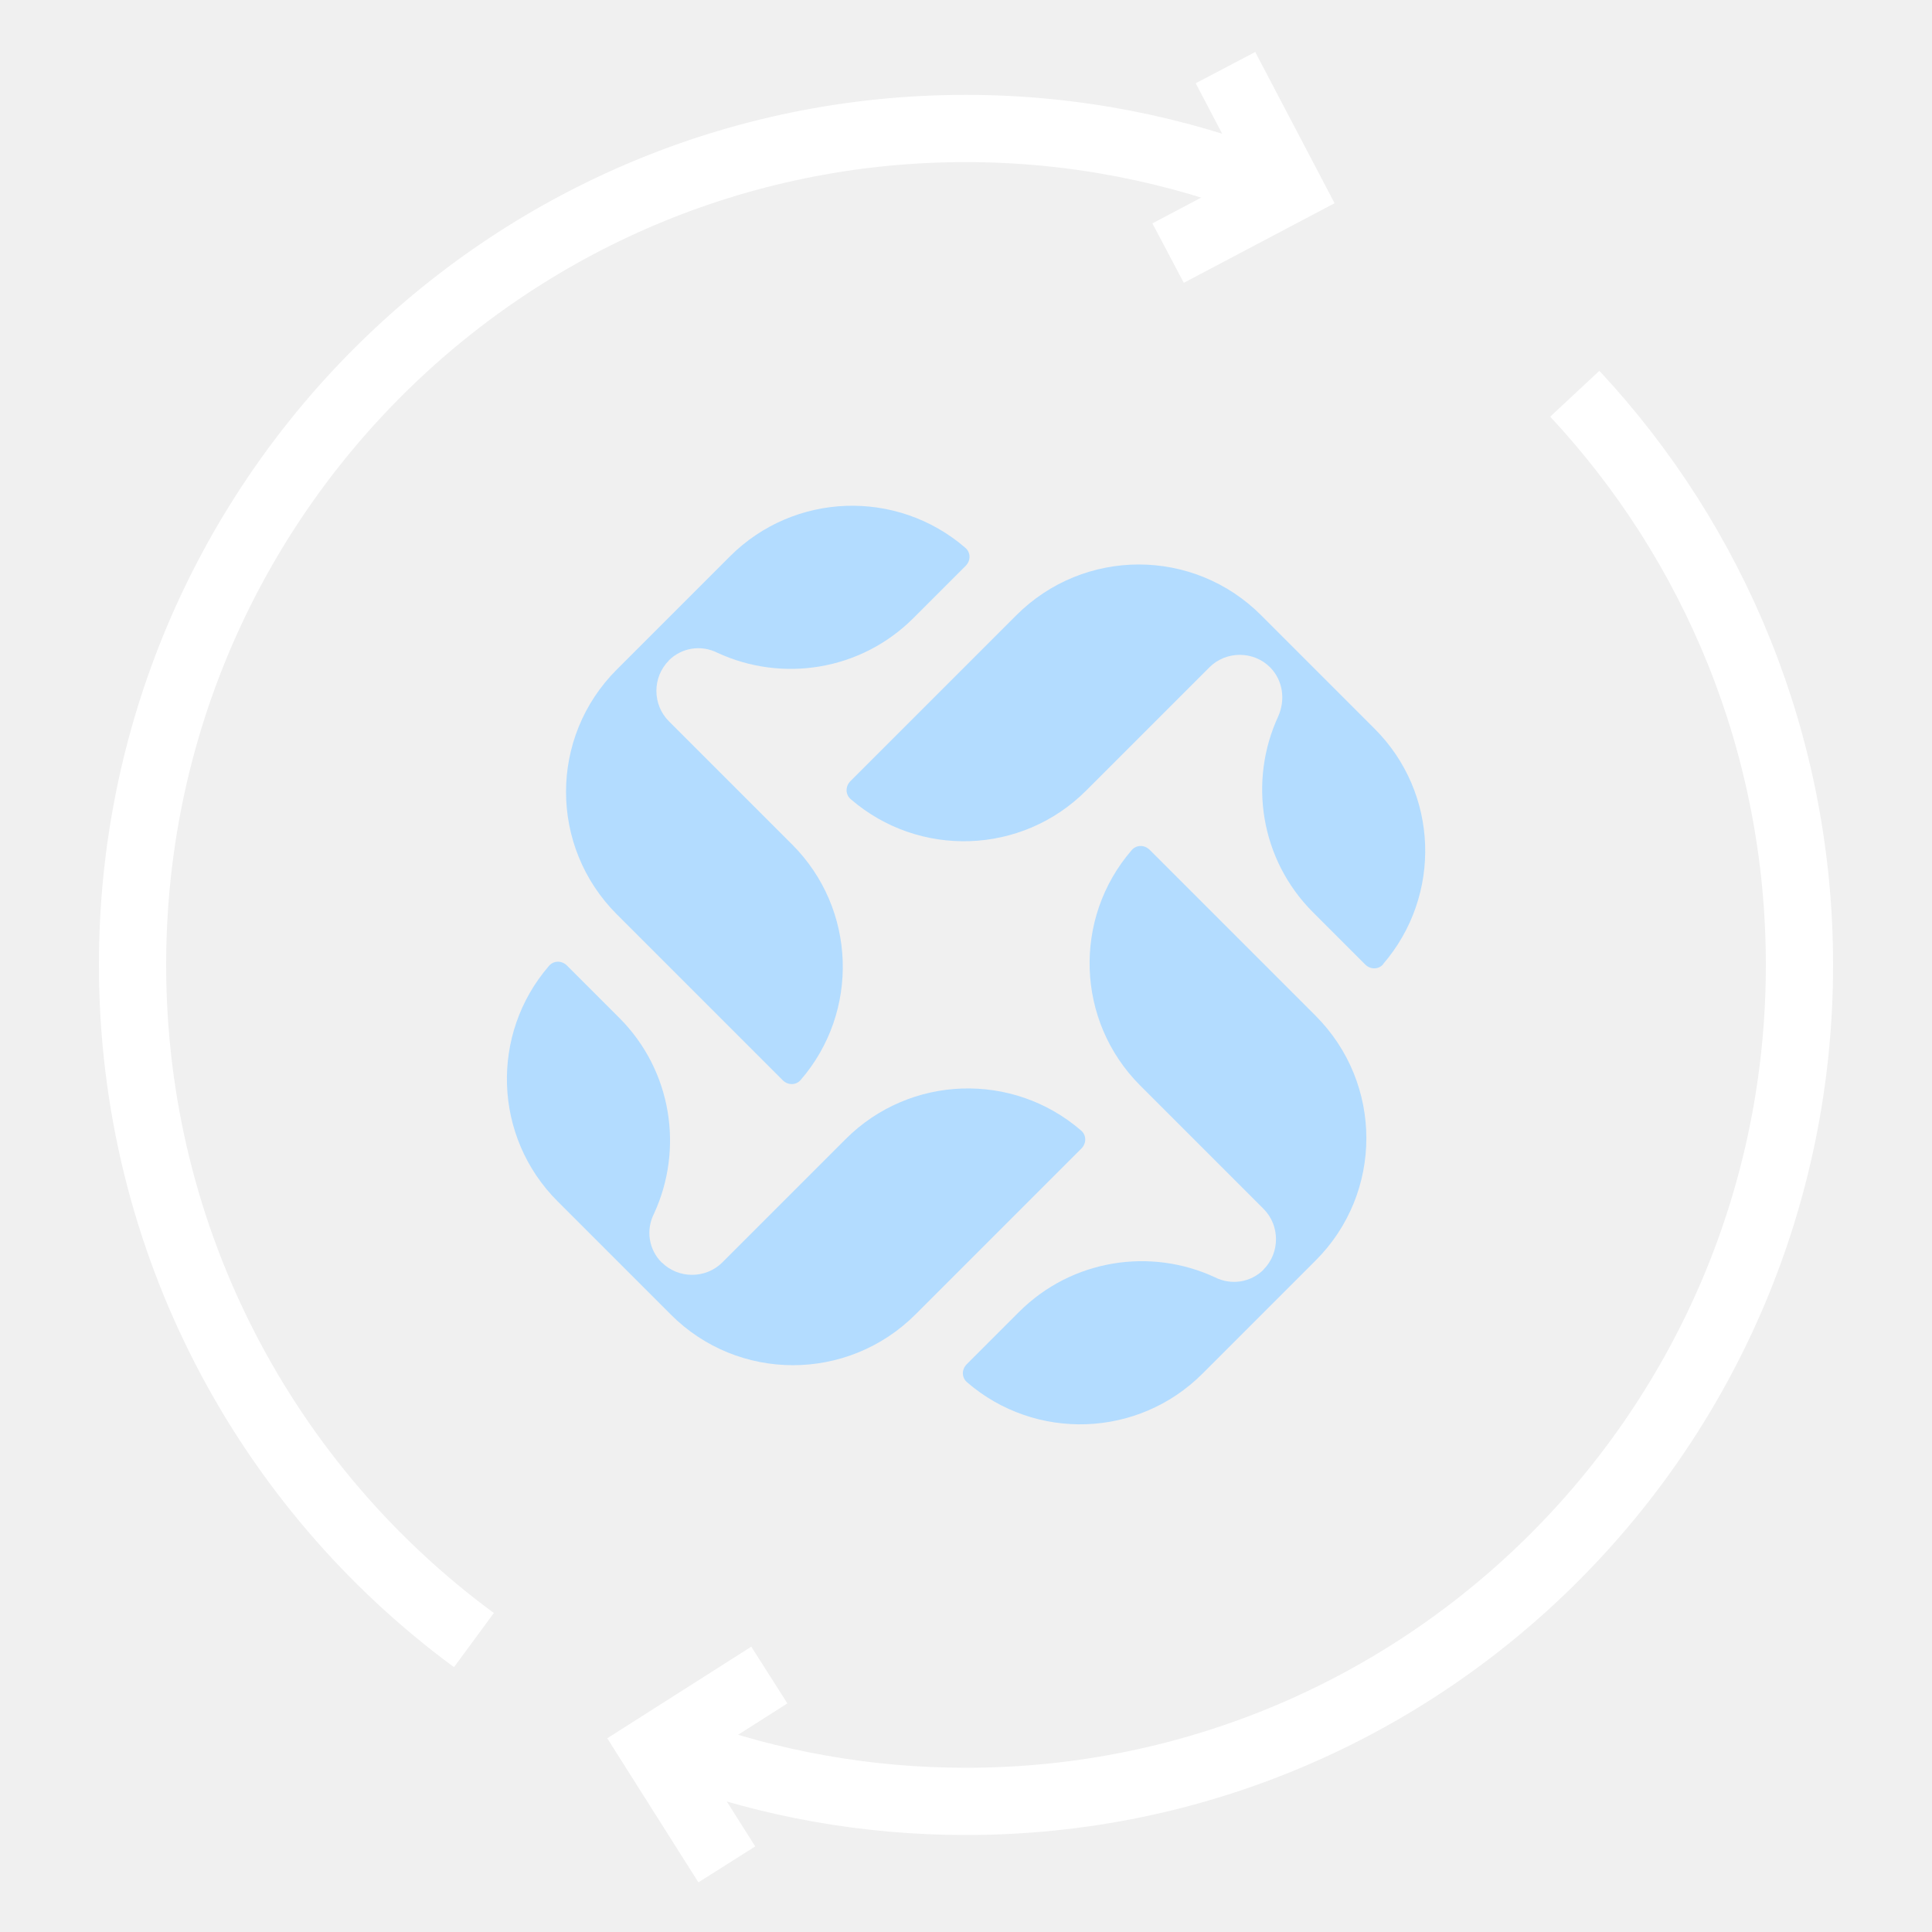
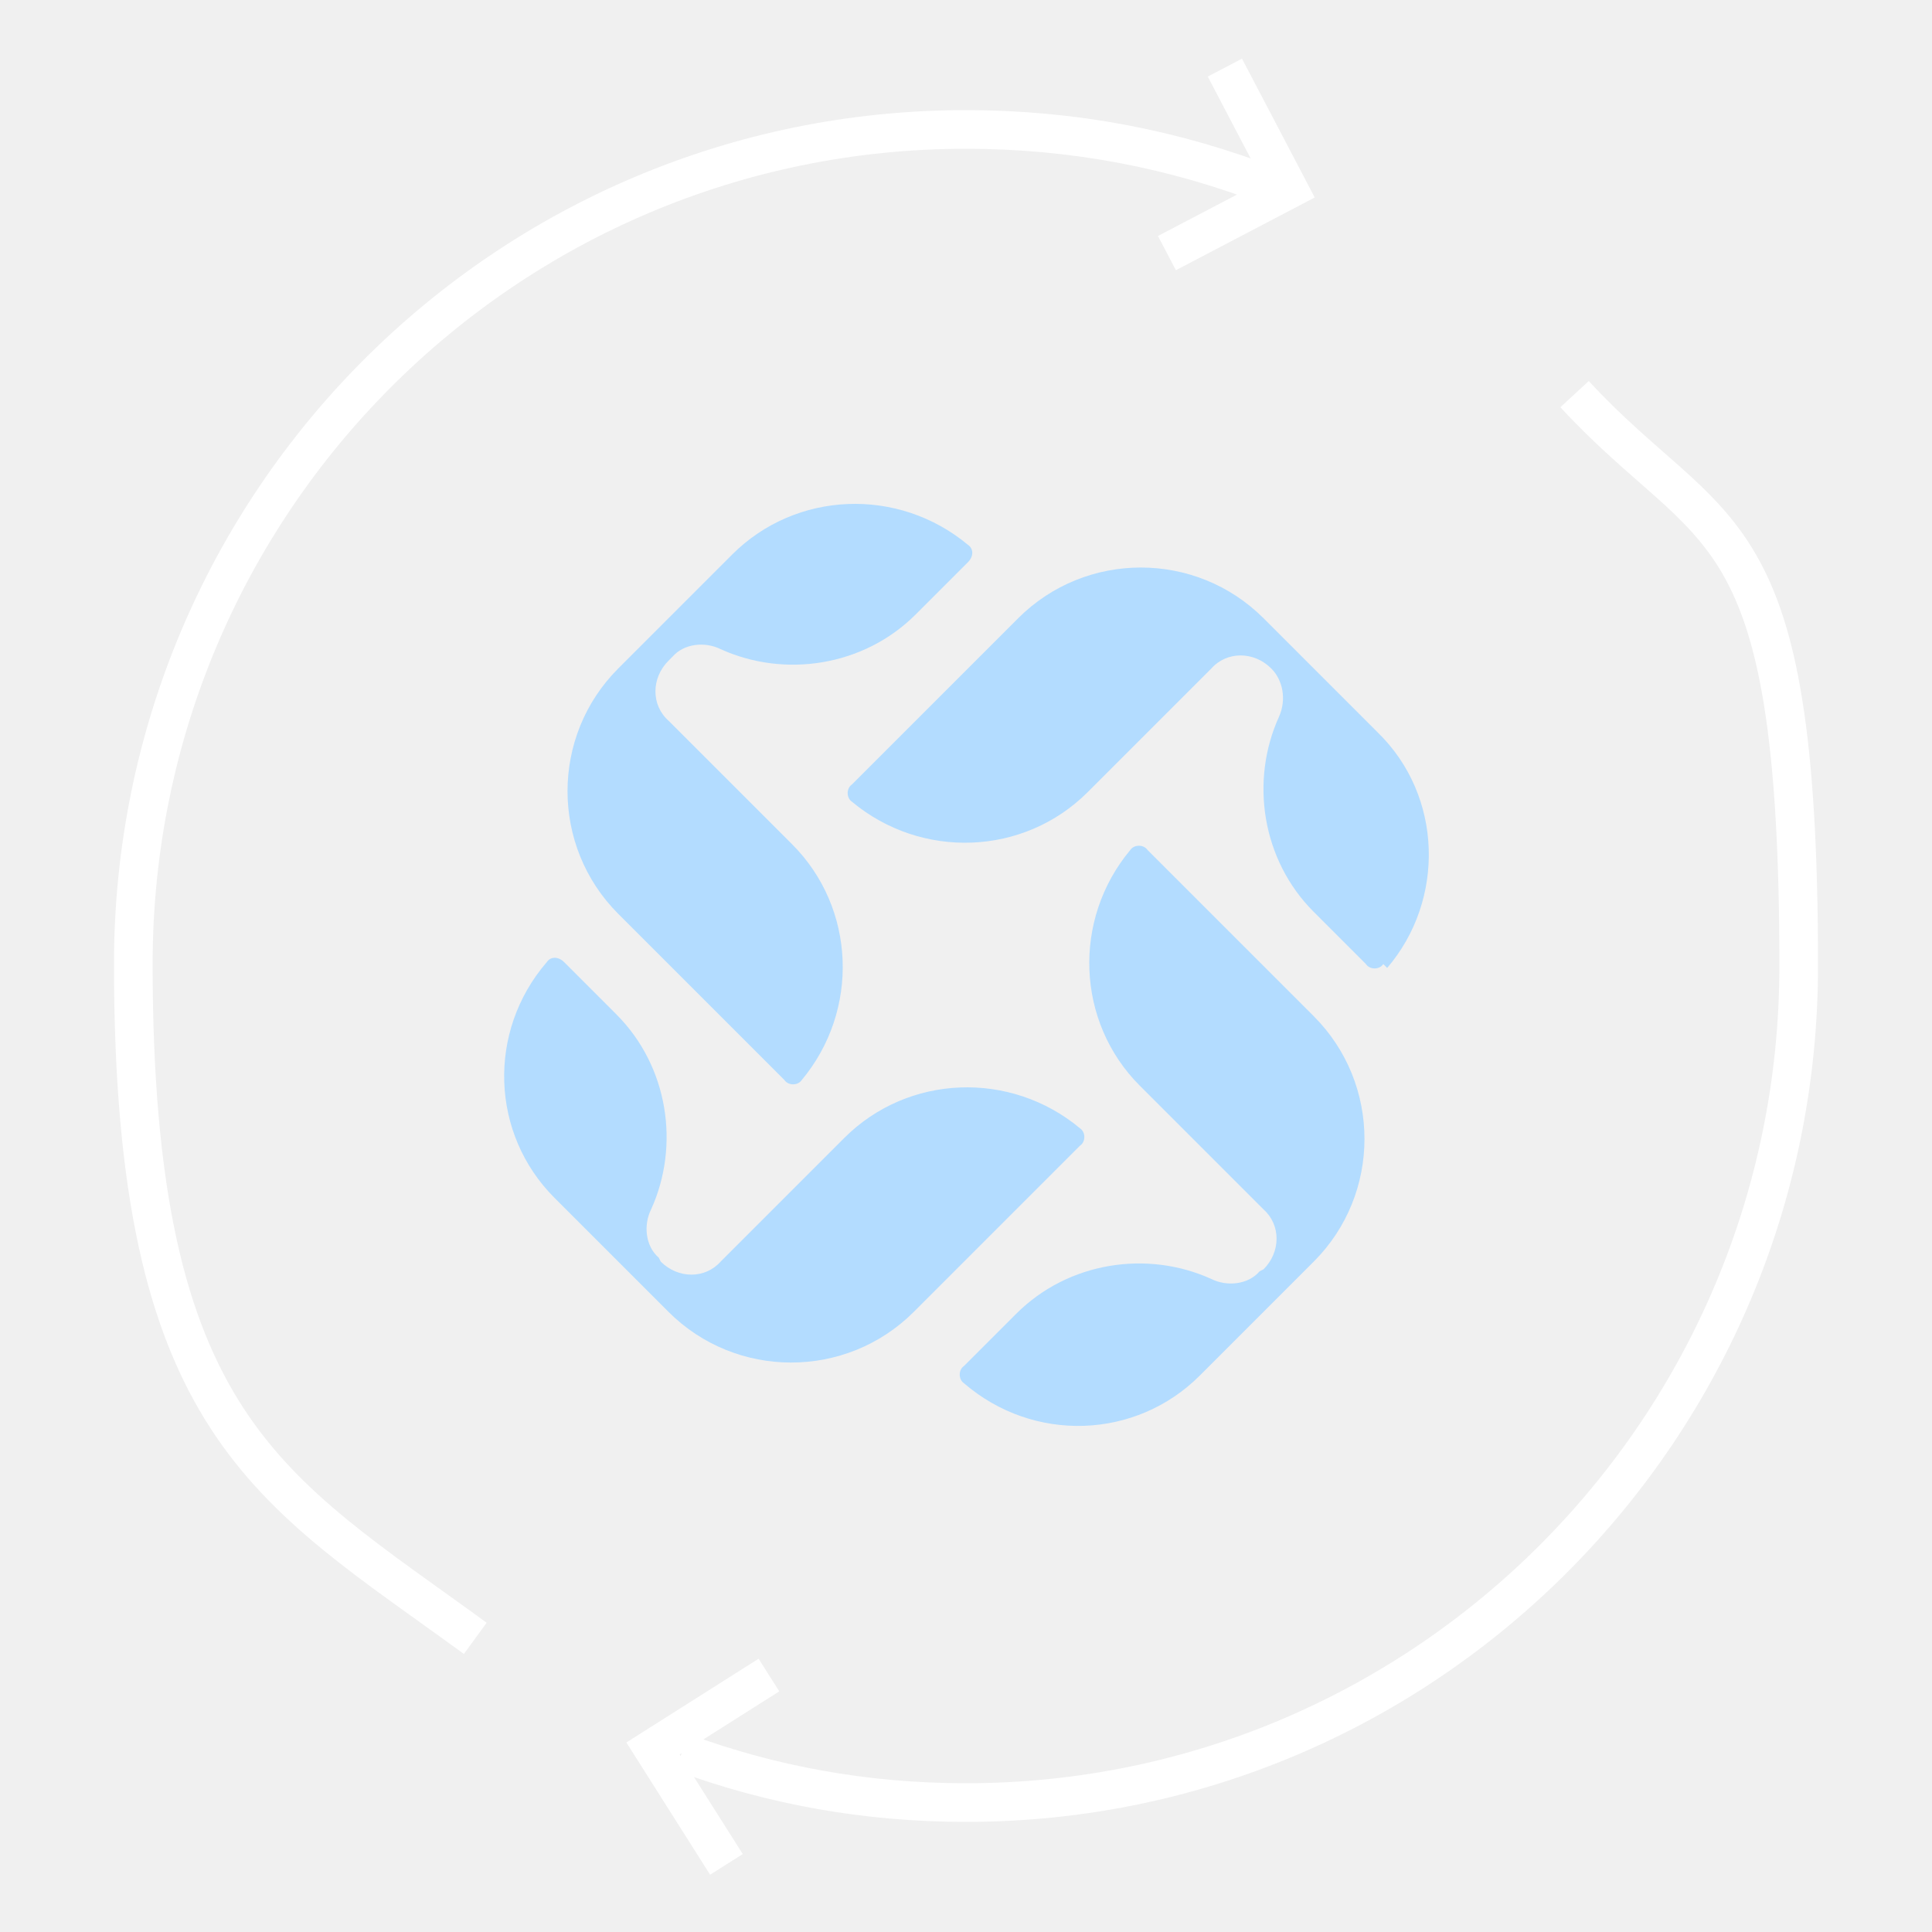
- <svg xmlns="http://www.w3.org/2000/svg" id="Layer_1" data-name="Layer 1" viewBox="0 0 100 100">
-   <path d="M65.4,65.71c.86-.86.86-2.28,0-3.14l-6.38-6.38c-3.34-3.34-3.49-8.66-.45-12.18.23-.28.65-.3.93-.03l8.59,8.59c3.51,3.51,3.51,9.18,0,12.68l-2.68,2.68-1.76,1.76-1.41,1.41c-3.34,3.34-8.66,3.49-12.18.45-.28-.23-.3-.65-.03-.93l2.71-2.71c2.74-2.74,6.82-3.34,10.14-1.8.85.43,1.86.27,2.53-.4Z" fill="#b3dcff" />
-   <path d="M34.25,65.34c.86.86,2.28.86,3.14,0l6.38-6.38c3.34-3.34,8.66-3.49,12.18-.45.28.23.3.65.03.93l-8.59,8.59c-3.51,3.51-9.19,3.51-12.68,0l-2.68-2.68-1.76-1.76-1.41-1.41c-3.34-3.34-3.49-8.66-.45-12.18.23-.28.65-.3.93-.03l2.71,2.71c2.74,2.74,3.34,6.81,1.8,10.14-.43.85-.27,1.86.4,2.53Z" fill="#b3dcff" />
-   <path d="M34.62,34.19c-.86.86-.86,2.28,0,3.14l6.38,6.38c3.34,3.34,3.49,8.66.45,12.18-.23.28-.65.3-.93.03l-8.59-8.59c-3.51-3.51-3.51-9.18,0-12.68l2.68-2.68,1.76-1.76,1.41-1.41c3.34-3.34,8.66-3.49,12.18-.45.28.23.3.65.03.93l-2.71,2.71c-2.74,2.74-6.81,3.34-10.14,1.8-.85-.43-1.86-.27-2.53.4Z" fill="#b3dcff" />
-   <path d="M71.6,49.9c-.23.28-.65.3-.93.03l-2.71-2.71c-2.74-2.74-3.34-6.81-1.8-10.14.38-.86.25-1.86-.42-2.54-.86-.86-2.28-.86-3.14,0l-6.38,6.38c-3.34,3.34-8.66,3.49-12.18.45-.28-.23-.3-.65-.03-.93l8.59-8.59c3.51-3.51,9.18-3.51,12.68,0l2.68,2.68,1.76,1.76,1.41,1.41c3.36,3.34,3.51,8.66.46,12.2Z" fill="#b3dcff" />
-   <path d="M65.86,9.68c-4.9-1.94-10.27-3.03-15.87-3.03C26.17,6.65,6.86,26.04,6.86,49.94c0,14.35,6.96,27.07,17.67,34.95" fill="none" stroke="#fff" stroke-miterlimit="10" stroke-width="3.48" />
-   <path d="M35.29,90.66c4.58,1.67,9.55,2.58,14.71,2.58,23.83,0,43.14-19.38,43.14-43.29,0-11.43-4.41-21.83-11.63-29.57" fill="none" stroke="#fff" stroke-miterlimit="10" stroke-width="3.48" />
-   <path d="M63.43,3.5l3.3,6.29-6.27,3.31" fill="none" stroke="#fff" stroke-miterlimit="10" stroke-width="3.48" />
-   <path d="M39.82,86.7l-5.99,3.81,3.79,5.99" fill="none" stroke="#fff" stroke-miterlimit="10" stroke-width="3.48" />
+ <svg xmlns="http://www.w3.org/2000/svg" data-tags="icons, search, analytics1, 1" id="Layer_1" version="1.1" viewBox="0 0 100 100">
+   <defs>
+     <style>.st0{fill:none;stroke:#fff;stroke-miterlimit:10;stroke-width:2px}.st1{fill:#b3dcff}</style>
+   </defs>
+   <path class="st1" d="M65.4,65.7c.9-.9.9-2.3,0-3.1l-6.4-6.4c-3.3-3.3-3.5-8.6-.5-12.2.2-.3.7-.3.9,0l8.6,8.6c3.5,3.5,3.5,9.2,0,12.7l-2.7,2.7-1.8,1.8-1.4,1.4c-3.3,3.3-8.6,3.5-12.2.4-.3-.2-.3-.7,0-.9l2.7-2.7c2.7-2.7,6.8-3.3,10.1-1.8.8.4,1.9.3,2.5-.4h0Z" />
+   <path class="st1" d="M34.2,65.3c.9.9,2.3.9,3.1,0l6.4-6.4c3.3-3.3,8.6-3.5,12.2-.5.3.2.3.7,0,.9l-8.6,8.6c-3.5,3.5-9.2,3.5-12.7,0l-2.7-2.7-1.8-1.8-1.4-1.4c-3.3-3.3-3.5-8.6-.4-12.2.2-.3.6-.3.9,0l2.7,2.7c2.7,2.7,3.3,6.8,1.8,10.1-.4.8-.3,1.9.4,2.5h0Z" />
+   <path class="st1" d="M34.6,34.2c-.9.9-.9,2.3,0,3.1l6.4,6.4c3.3,3.3,3.5,8.6.5,12.2-.2.3-.7.3-.9,0l-8.6-8.6c-3.5-3.5-3.5-9.2,0-12.7l2.7-2.7,1.8-1.8,1.4-1.4c3.3-3.3,8.6-3.5,12.2-.5.3.2.3.6,0,.9l-2.7,2.7c-2.7,2.7-6.8,3.3-10.1,1.8-.8-.4-1.9-.3-2.5.4h0Z" />
+   <path class="st1" d="M71.6,49.9c-.2.3-.7.3-.9,0l-2.7-2.7c-2.7-2.7-3.3-6.8-1.8-10.1.4-.9.2-1.9-.4-2.5-.9-.9-2.3-.9-3.1,0l-6.4,6.4c-3.3,3.3-8.6,3.5-12.2.5-.3-.2-.3-.7,0-.9l8.6-8.6c3.5-3.5,9.2-3.5,12.7,0l2.7,2.7,1.8,1.8,1.4,1.4c3.4,3.3,3.5,8.7.5,12.2h0Z" />
+   <path class="st0" d="M65.9,9.7c-5.1-2-10.4-3-15.9-3C26.2,6.7,6.9,26,6.9,49.9s7,27.1,17.7,34.9M35.3,90.7c4.6,1.7,9.5,2.6,14.7,2.6,23.8,0,43.1-19.4,43.1-43.3s-4.4-21.8-11.6-29.6" />
+   <path class="st0" d="M63.4,3.5l3.3,6.3-6.3,3.3M39.8,86.7l-6,3.8,3.8,6" />
</svg>
